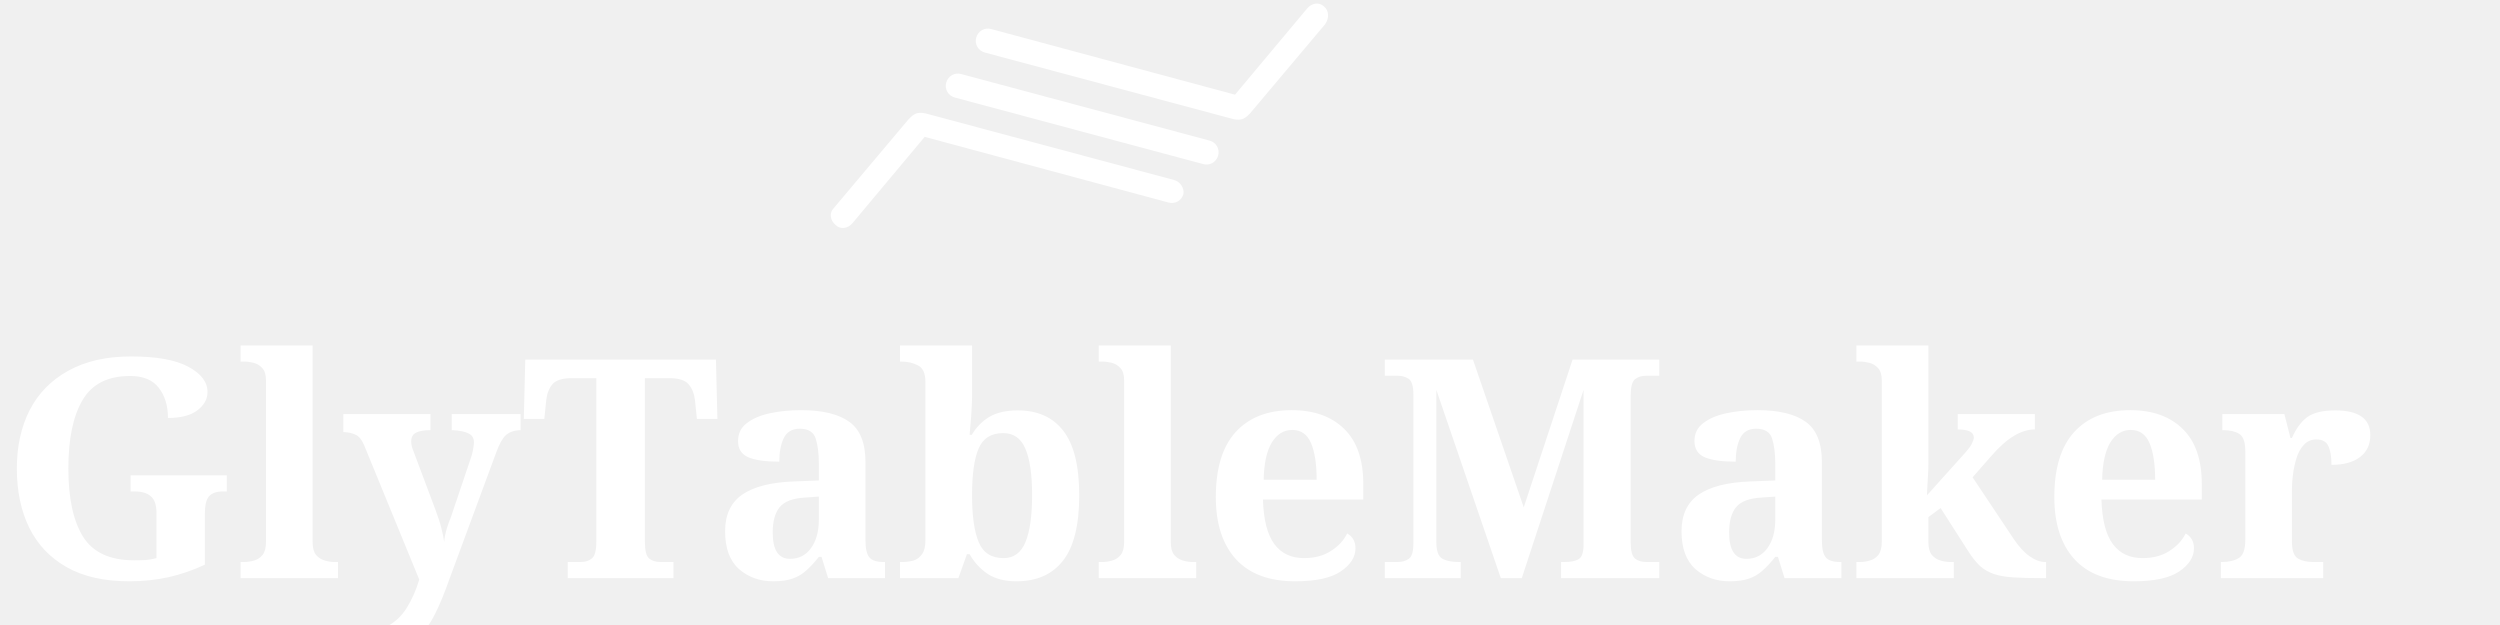
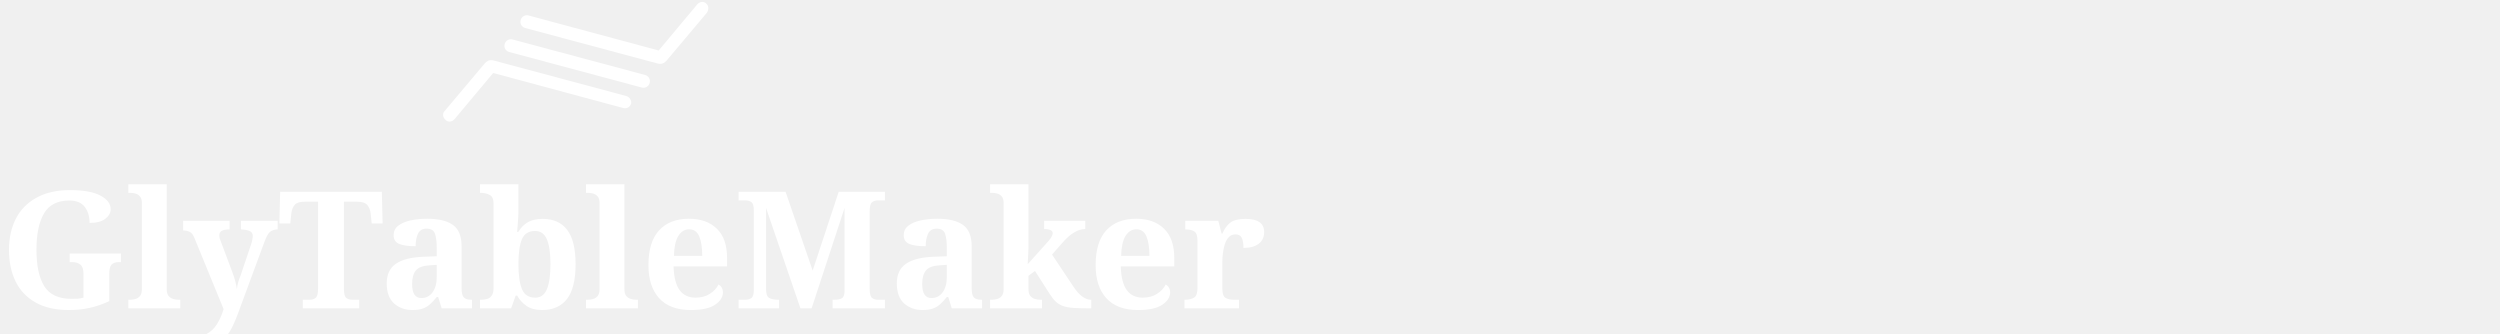
- <svg xmlns="http://www.w3.org/2000/svg" width="160px" height="40px" viewBox="0 0 160 40" version="1.1">
+ <svg xmlns="http://www.w3.org/2000/svg" width="300px" height="40px" viewBox="0 0 300 40" version="1.1">
  <g id="Logos" stroke="none" stroke-width="1" fill="none" fill-rule="evenodd">
    <g id="glygen-logoW-top" fill="#FFFFFF">
      <g id="Group" transform="translate(53, 0)" fill-rule="nonzero">
        <path d="M24.42,9 L8.52,4.74 C8.1,4.62 7.68,4.86 7.56,5.28 L7.56,5.28 C7.44,5.7 7.68,6.12 8.1,6.24 L24,10.5 C24.42,10.62 24.84,10.38 24.96,9.96 C25.08,9.54 24.84,9.12 24.42,9 Z" id="Shape" />
        <path d="M31.74,0.42 C31.44,0.12 30.96,0.18 30.66,0.54 L26.04,6.06 L10.44,1.86 C10.02,1.74 9.6,1.98 9.48,2.4 C9.36,2.82 9.6,3.24 10.02,3.36 L25.92,7.62 C26.16,7.68 26.46,7.68 26.64,7.56 C26.76,7.5 26.88,7.38 27,7.26 L31.8,1.56 C32.1,1.14 32.04,0.66 31.74,0.42 Z" id="Shape" />
        <path d="M22.14,11.52 L6.24,7.26 C6,7.2 5.7,7.2 5.52,7.32 C5.4,7.38 5.28,7.5 5.16,7.62 L0.36,13.32 C0.06,13.62 0.12,14.1 0.48,14.4 C0.78,14.7 1.26,14.64 1.56,14.28 L6.18,8.76 L21.78,12.96 C22.2,13.08 22.62,12.84 22.74,12.42 C22.8,12.06 22.56,11.64 22.14,11.52 Z" id="Shape" />
      </g>
      <g id="GlyGen" transform="translate(0, 17)" font-family="Georgia-Bold, Georgia" font-size="19.6" font-weight="bold">
        <text>
          <tspan x="0" y="20">GlyTableMaker</tspan>
        </text>
      </g>
    </g>
  </g>
</svg>
